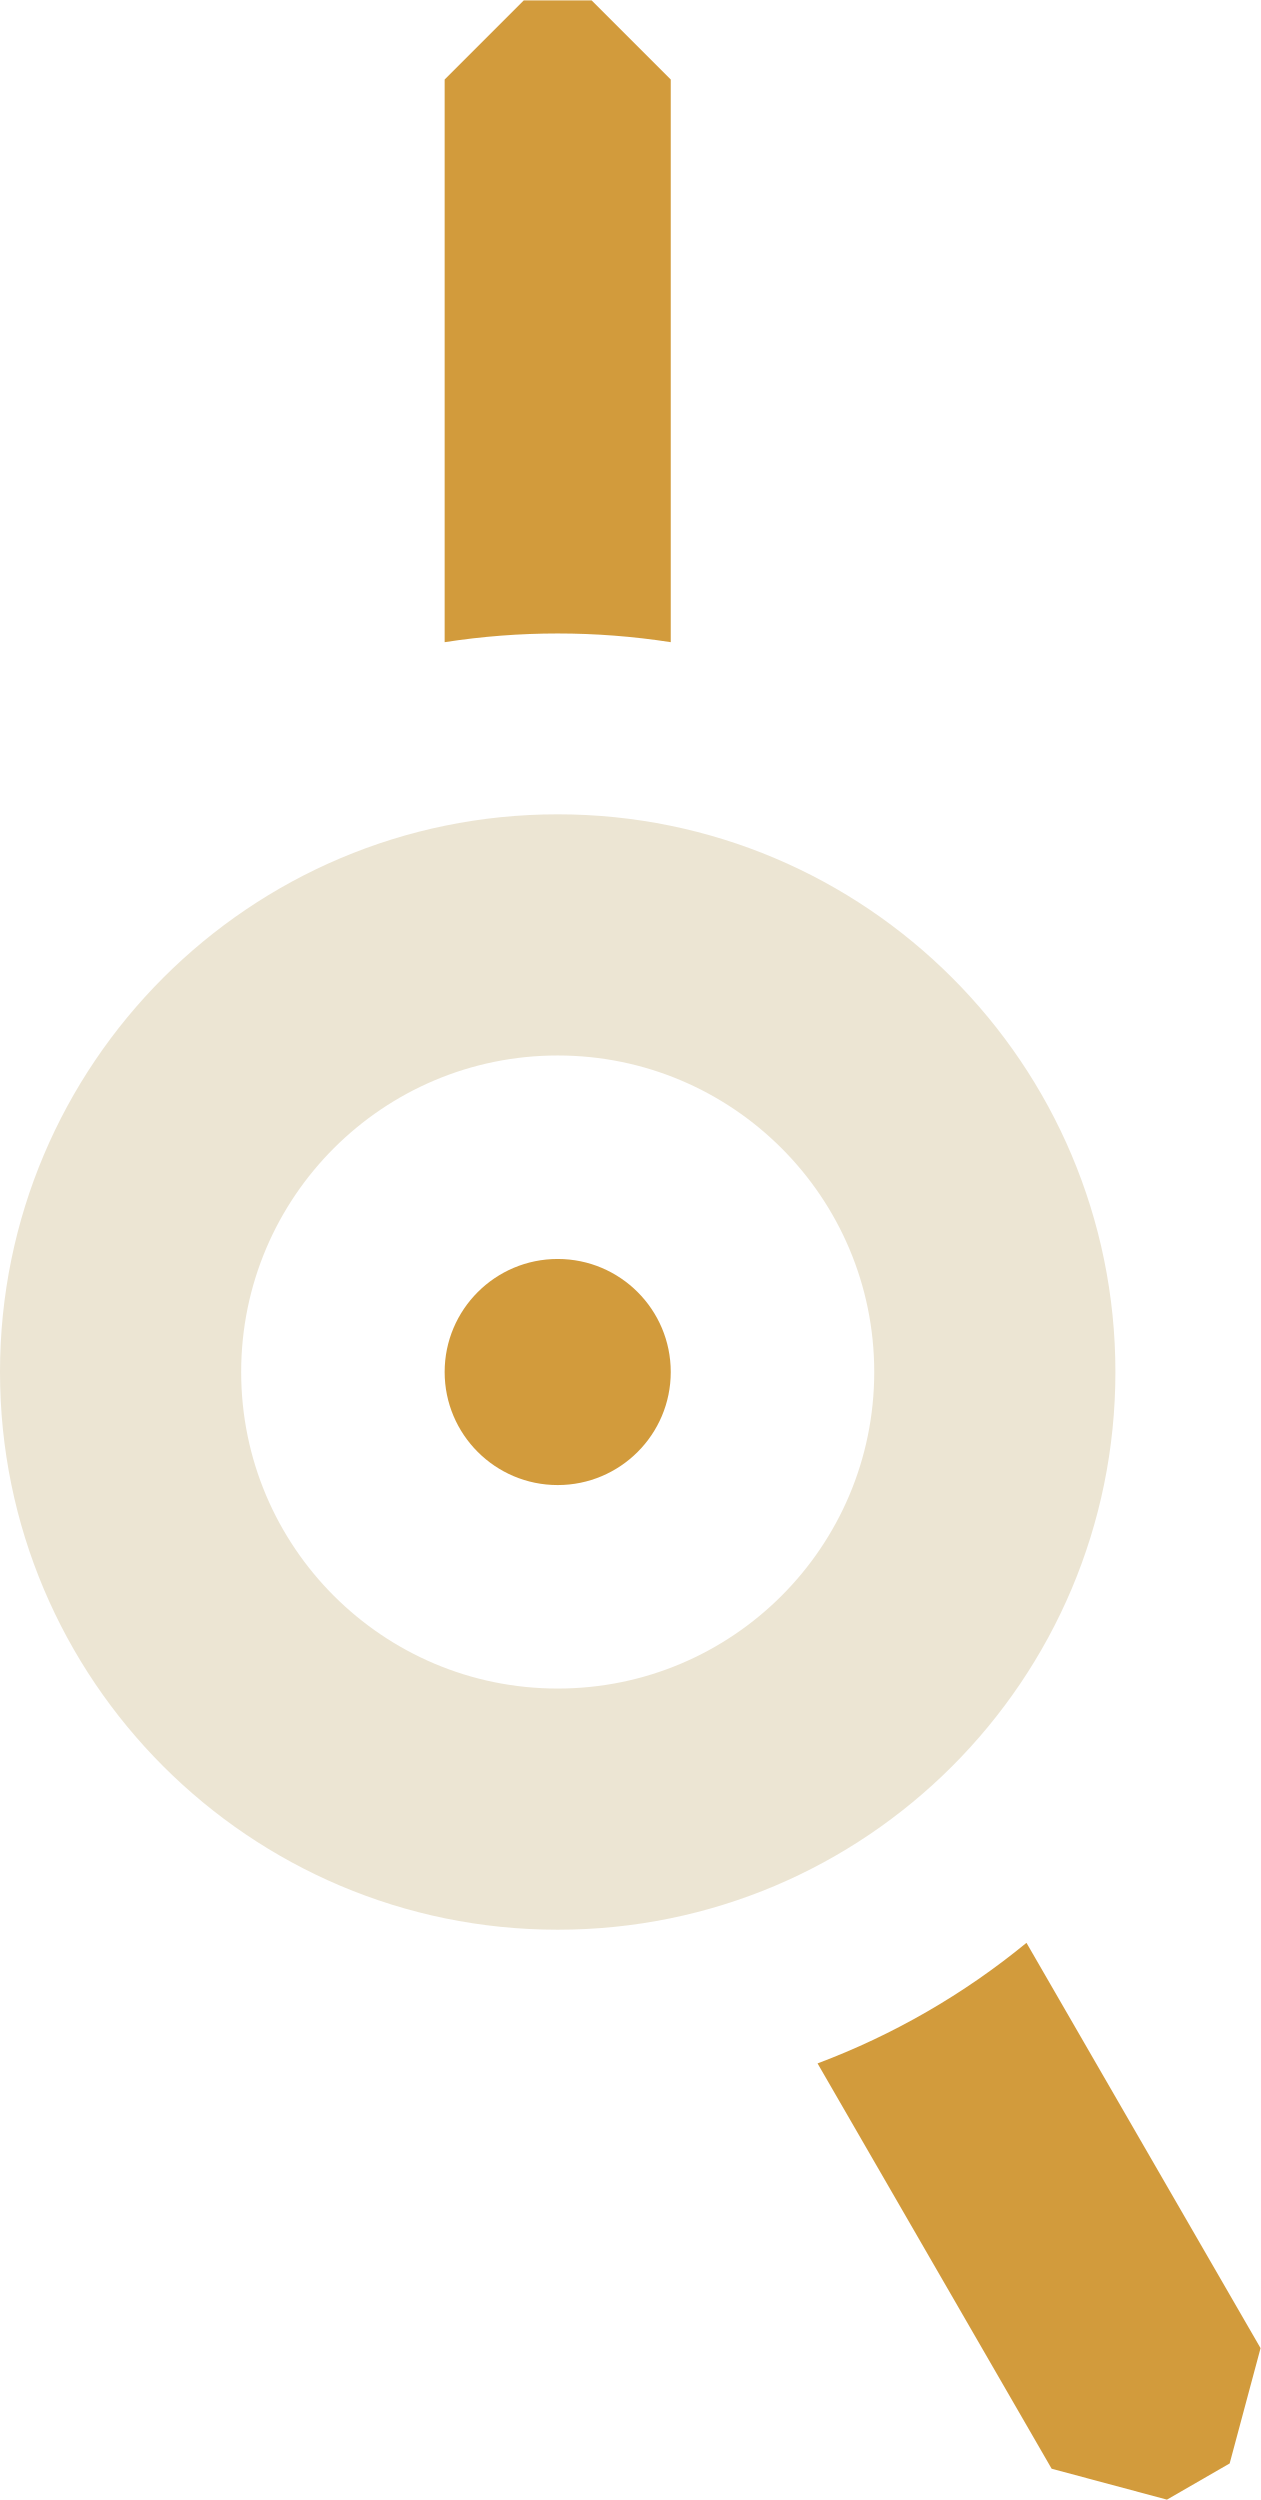
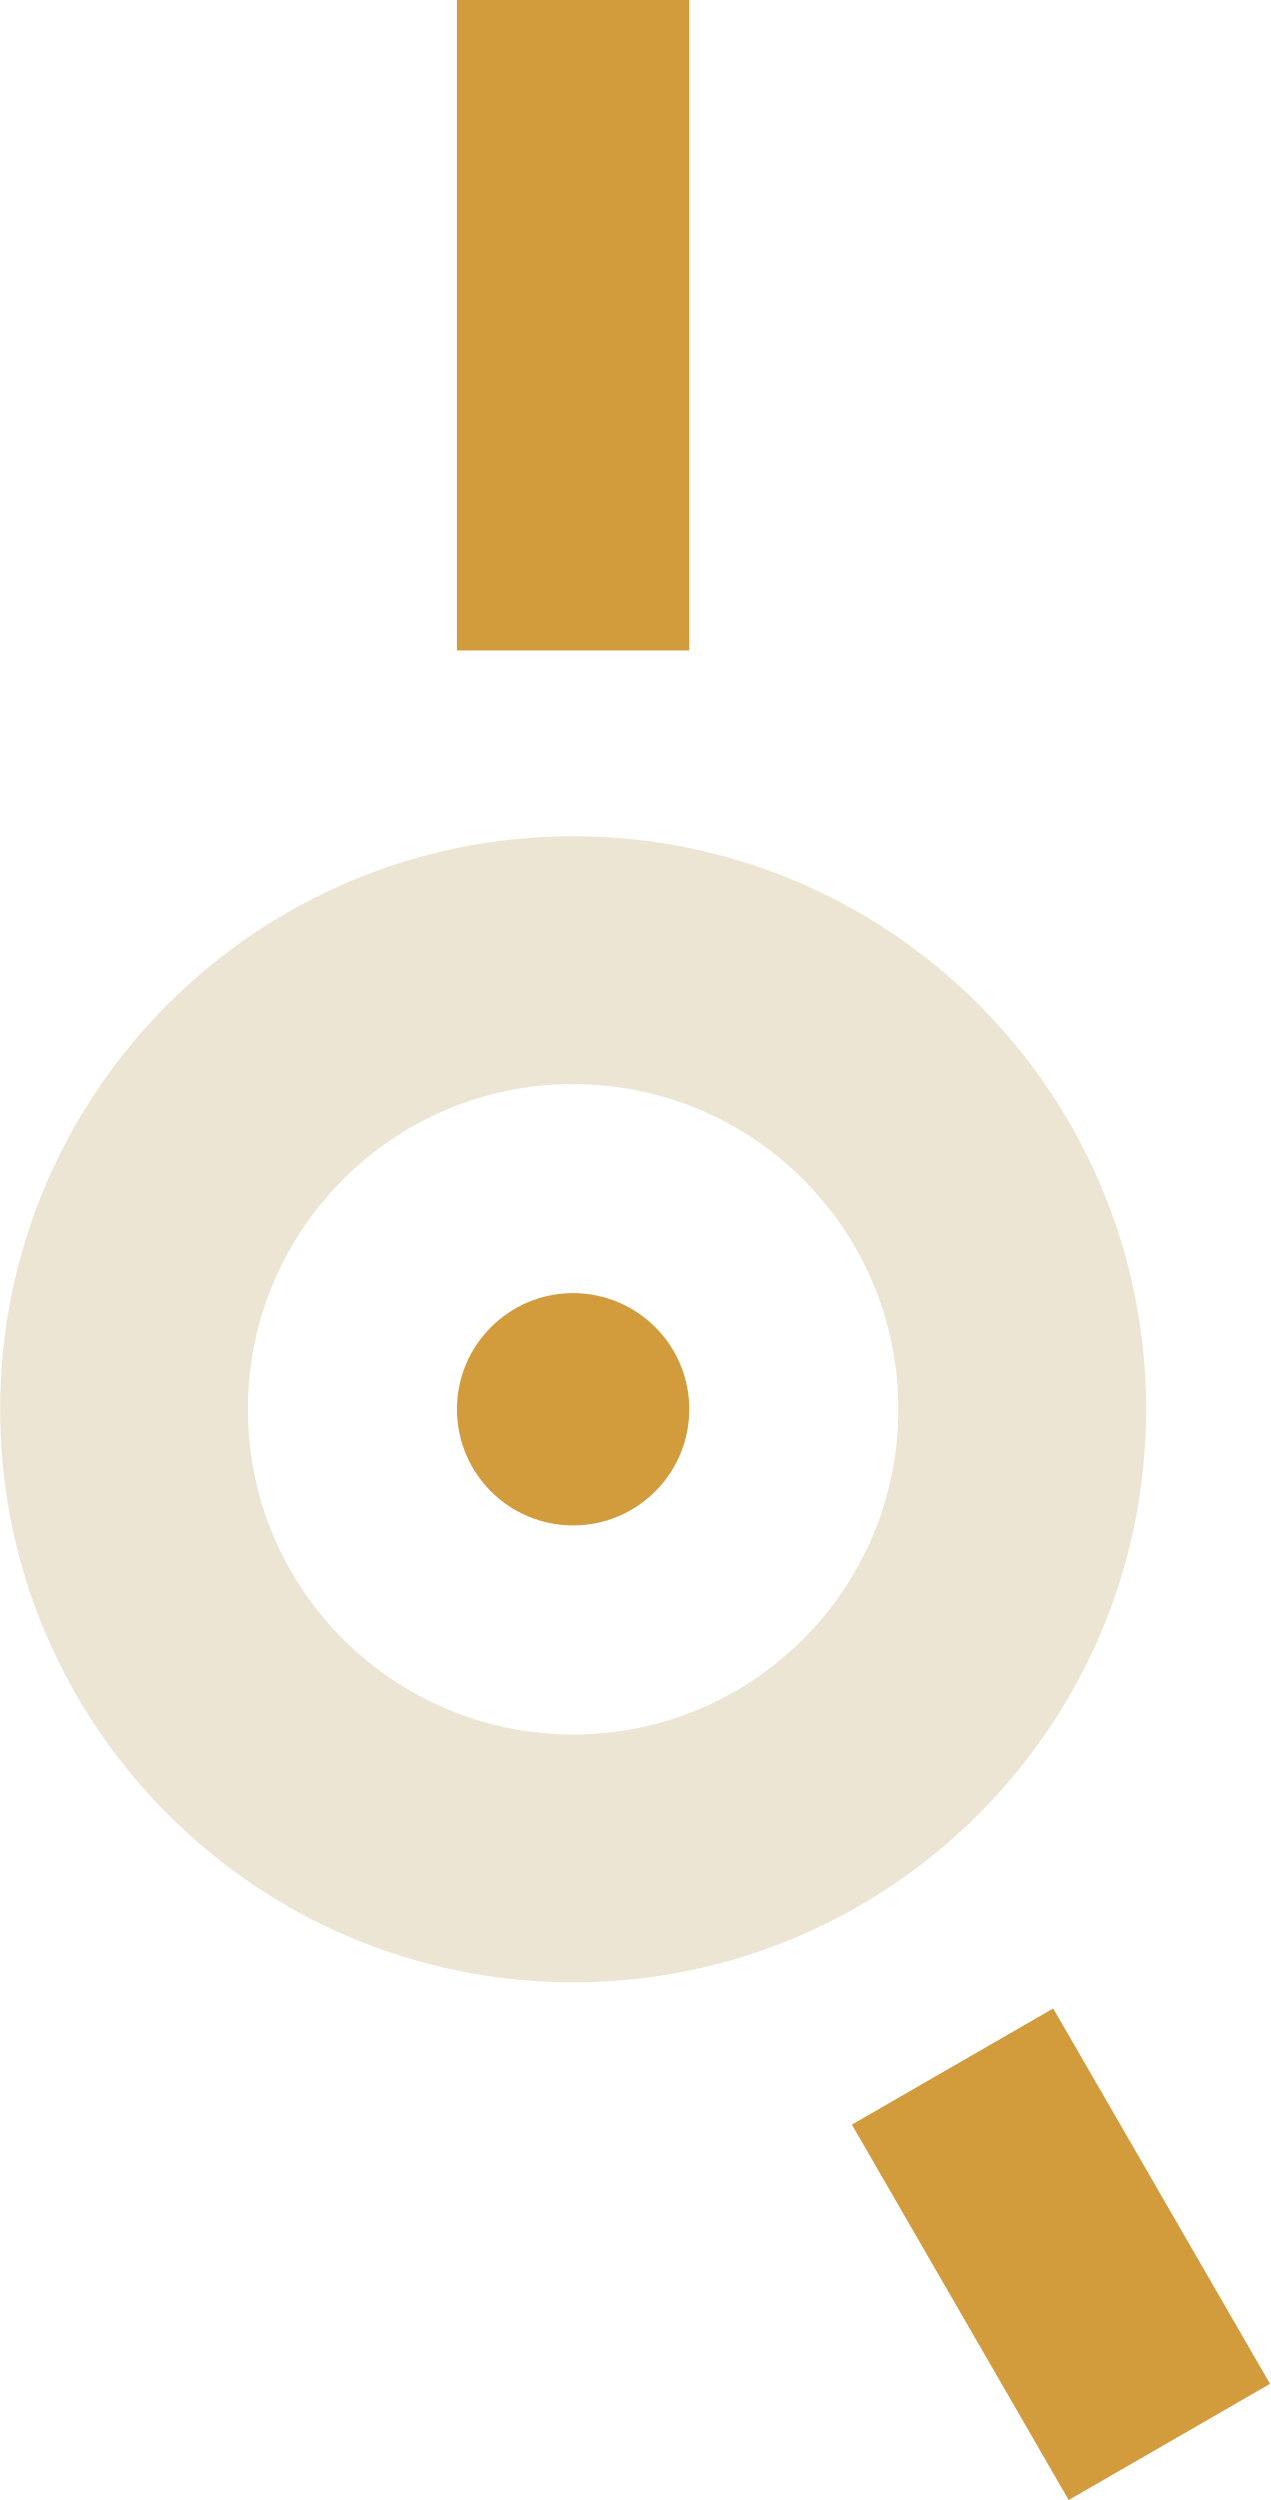
- <svg xmlns="http://www.w3.org/2000/svg" width="8.36mm" height="16.58mm" viewBox="0 0 8.363 16.581">
+ <svg xmlns="http://www.w3.org/2000/svg" width="8.20mm" height="16.14mm" viewBox="0 0 8.200 16.143">
  <g transform="translate(3.7 9.1)">
    <path fill="#ECE5D3" fill-rule="evenodd" d="M-3.7 0 a3.7 3.7 0 1 0 7.4 0 a3.7 3.7 0 1 0 -7.4 0 Z M-2.1 0 a2.1 2.1 0 1 0 4.2 0 a2.1 2.1 0 1 0 -4.2 0 Z" />
-     <path fill="#D29B3C" d="M-0.75 -4.842 L-0.75 -8.575 L-0.225 -9.1 L0.225 -9.1 L0.75 -8.575 L0.75 -4.842 A4.9 4.9 0 0 0 -0.75 -4.842 Z M3.11 3.787 L4.663 6.476 L4.458 7.241 L4.042 7.481 L3.277 7.276 L1.724 4.587 A4.9 4.9 0 0 0 3.11 3.787 Z" />
+     <path fill="#D29B3C" d="M-0.75 -4.9 L-0.75 -9.1 L0.75 -9.1 L0.75 -4.9 Z M3.1 3.869 L4.5 6.293 L3.2 7.043 L1.8 4.619 Z" />
    <path fill="#D29B3C" d="M-0.75 0 a0.75 0.75 0 1 0 1.5 0 a0.75 0.75 0 1 0 -1.5 0 Z" />
  </g>
</svg>
